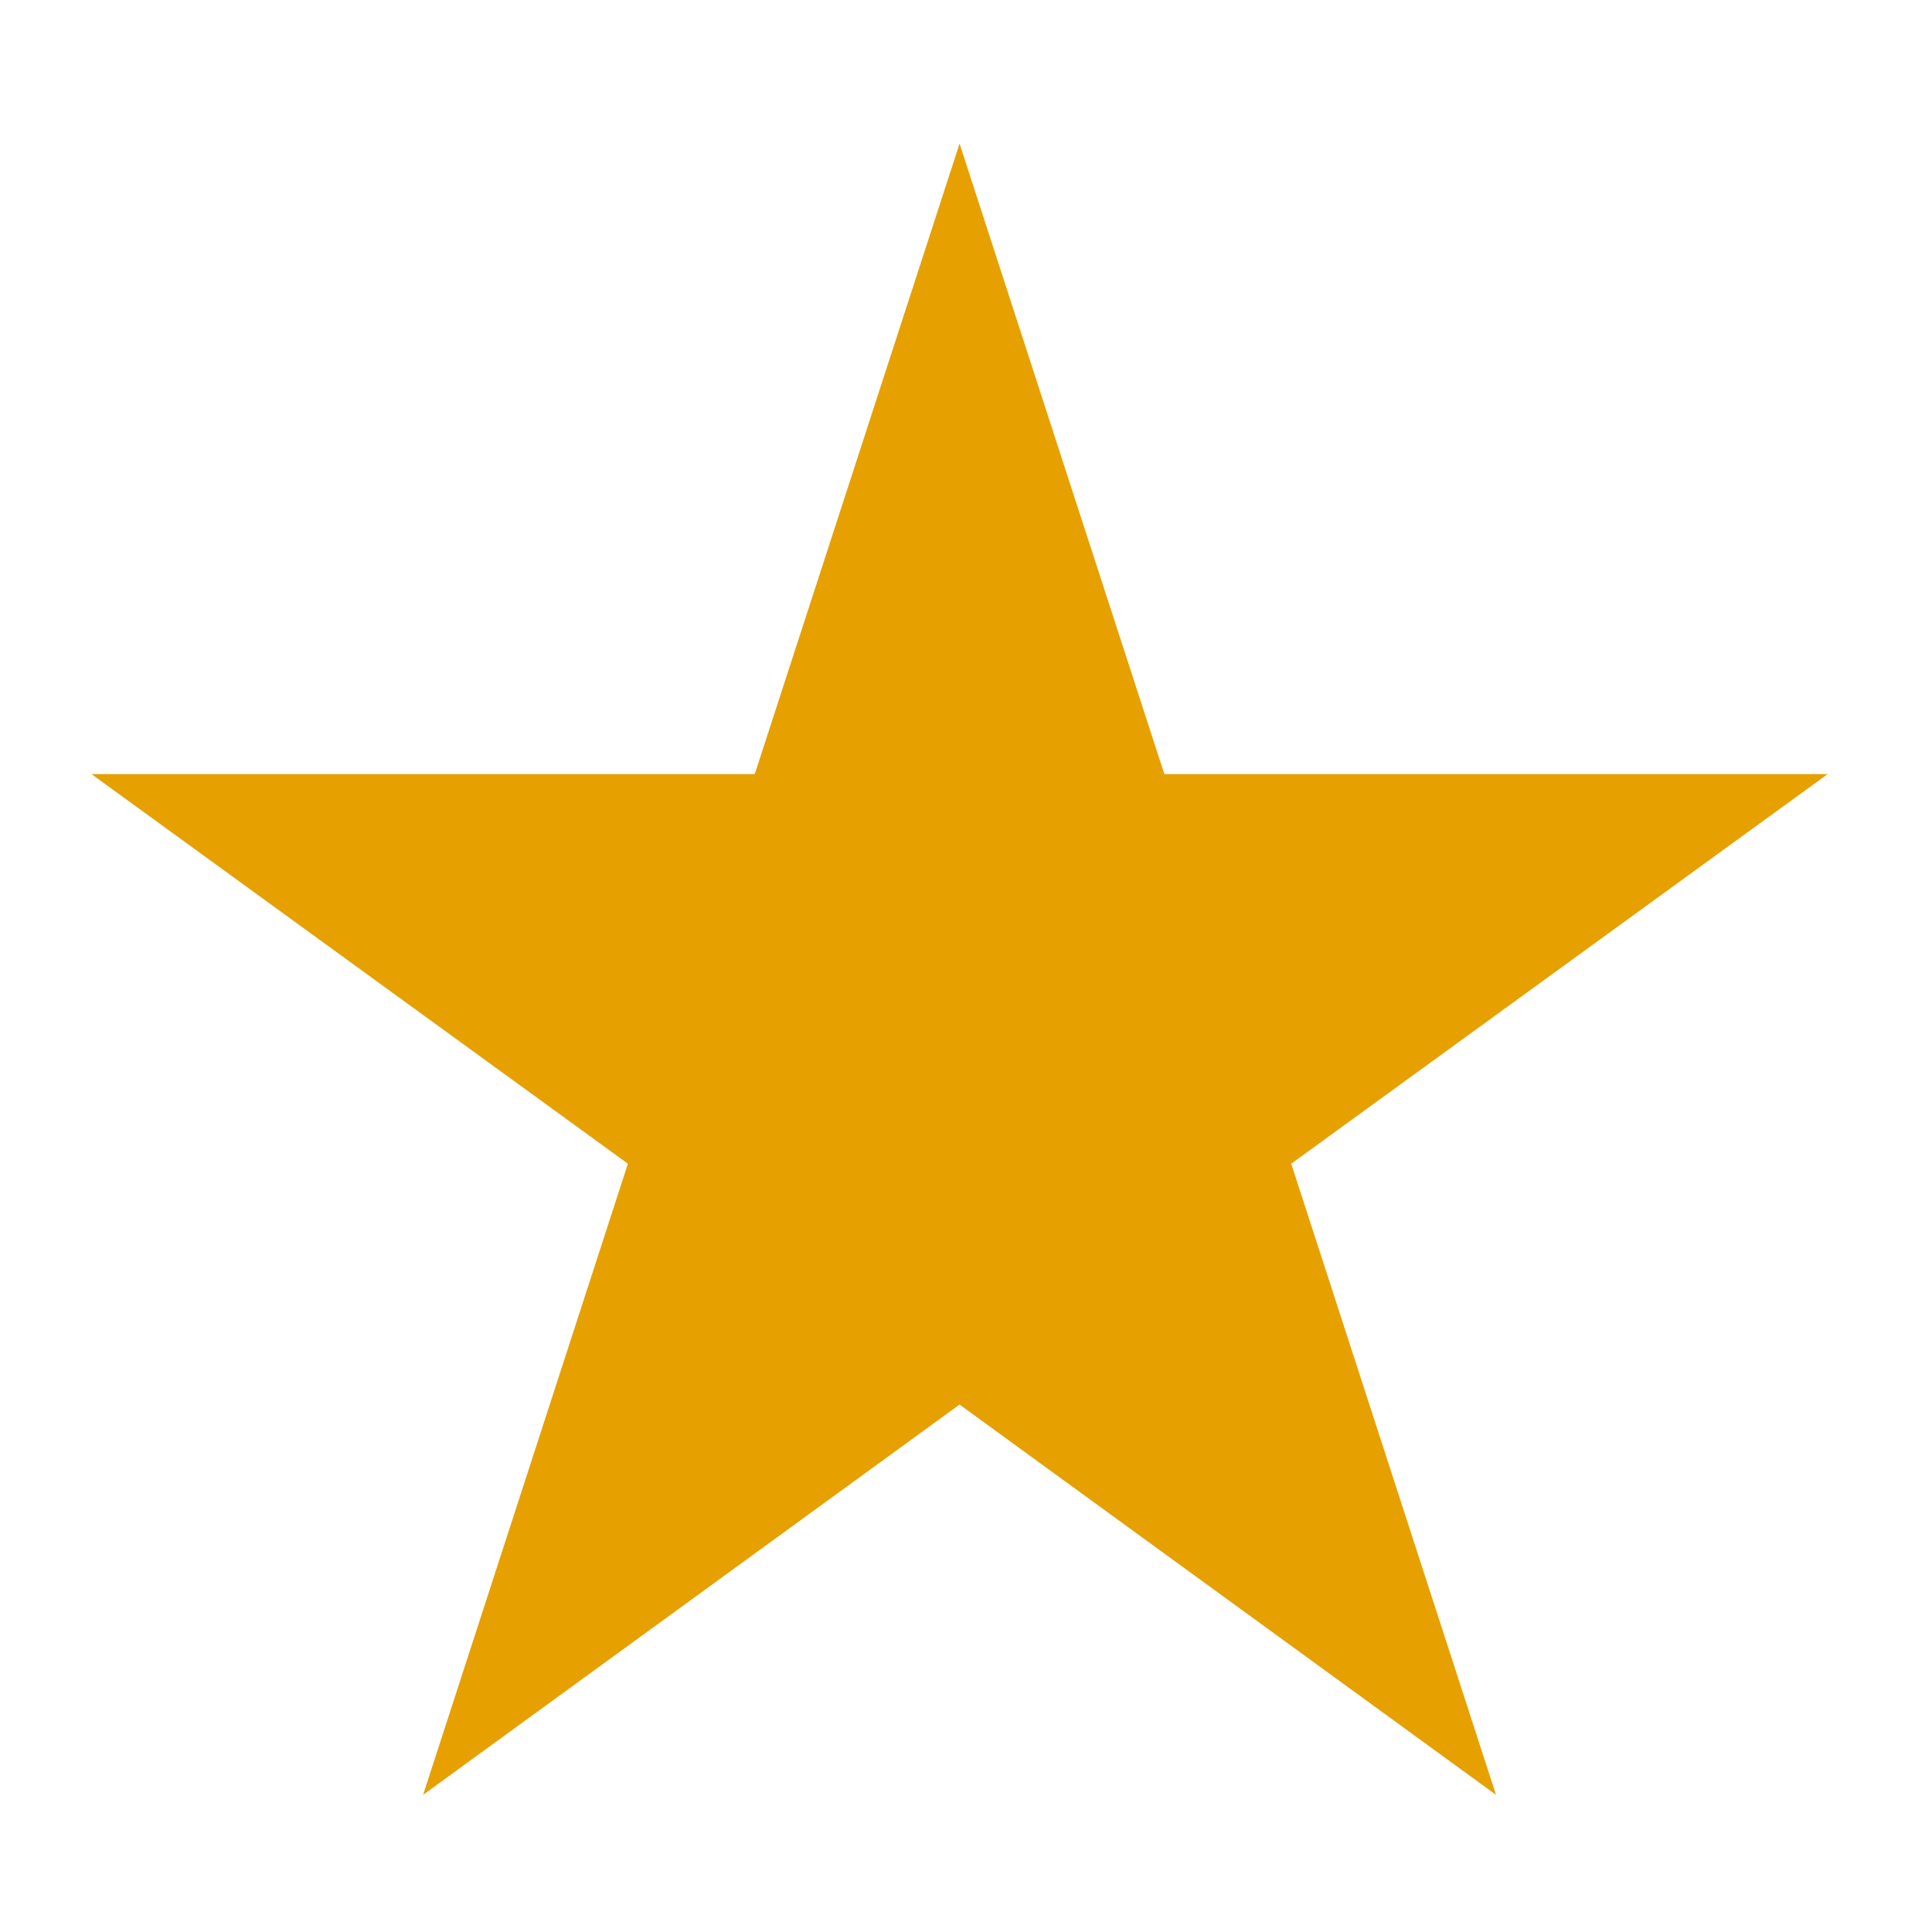
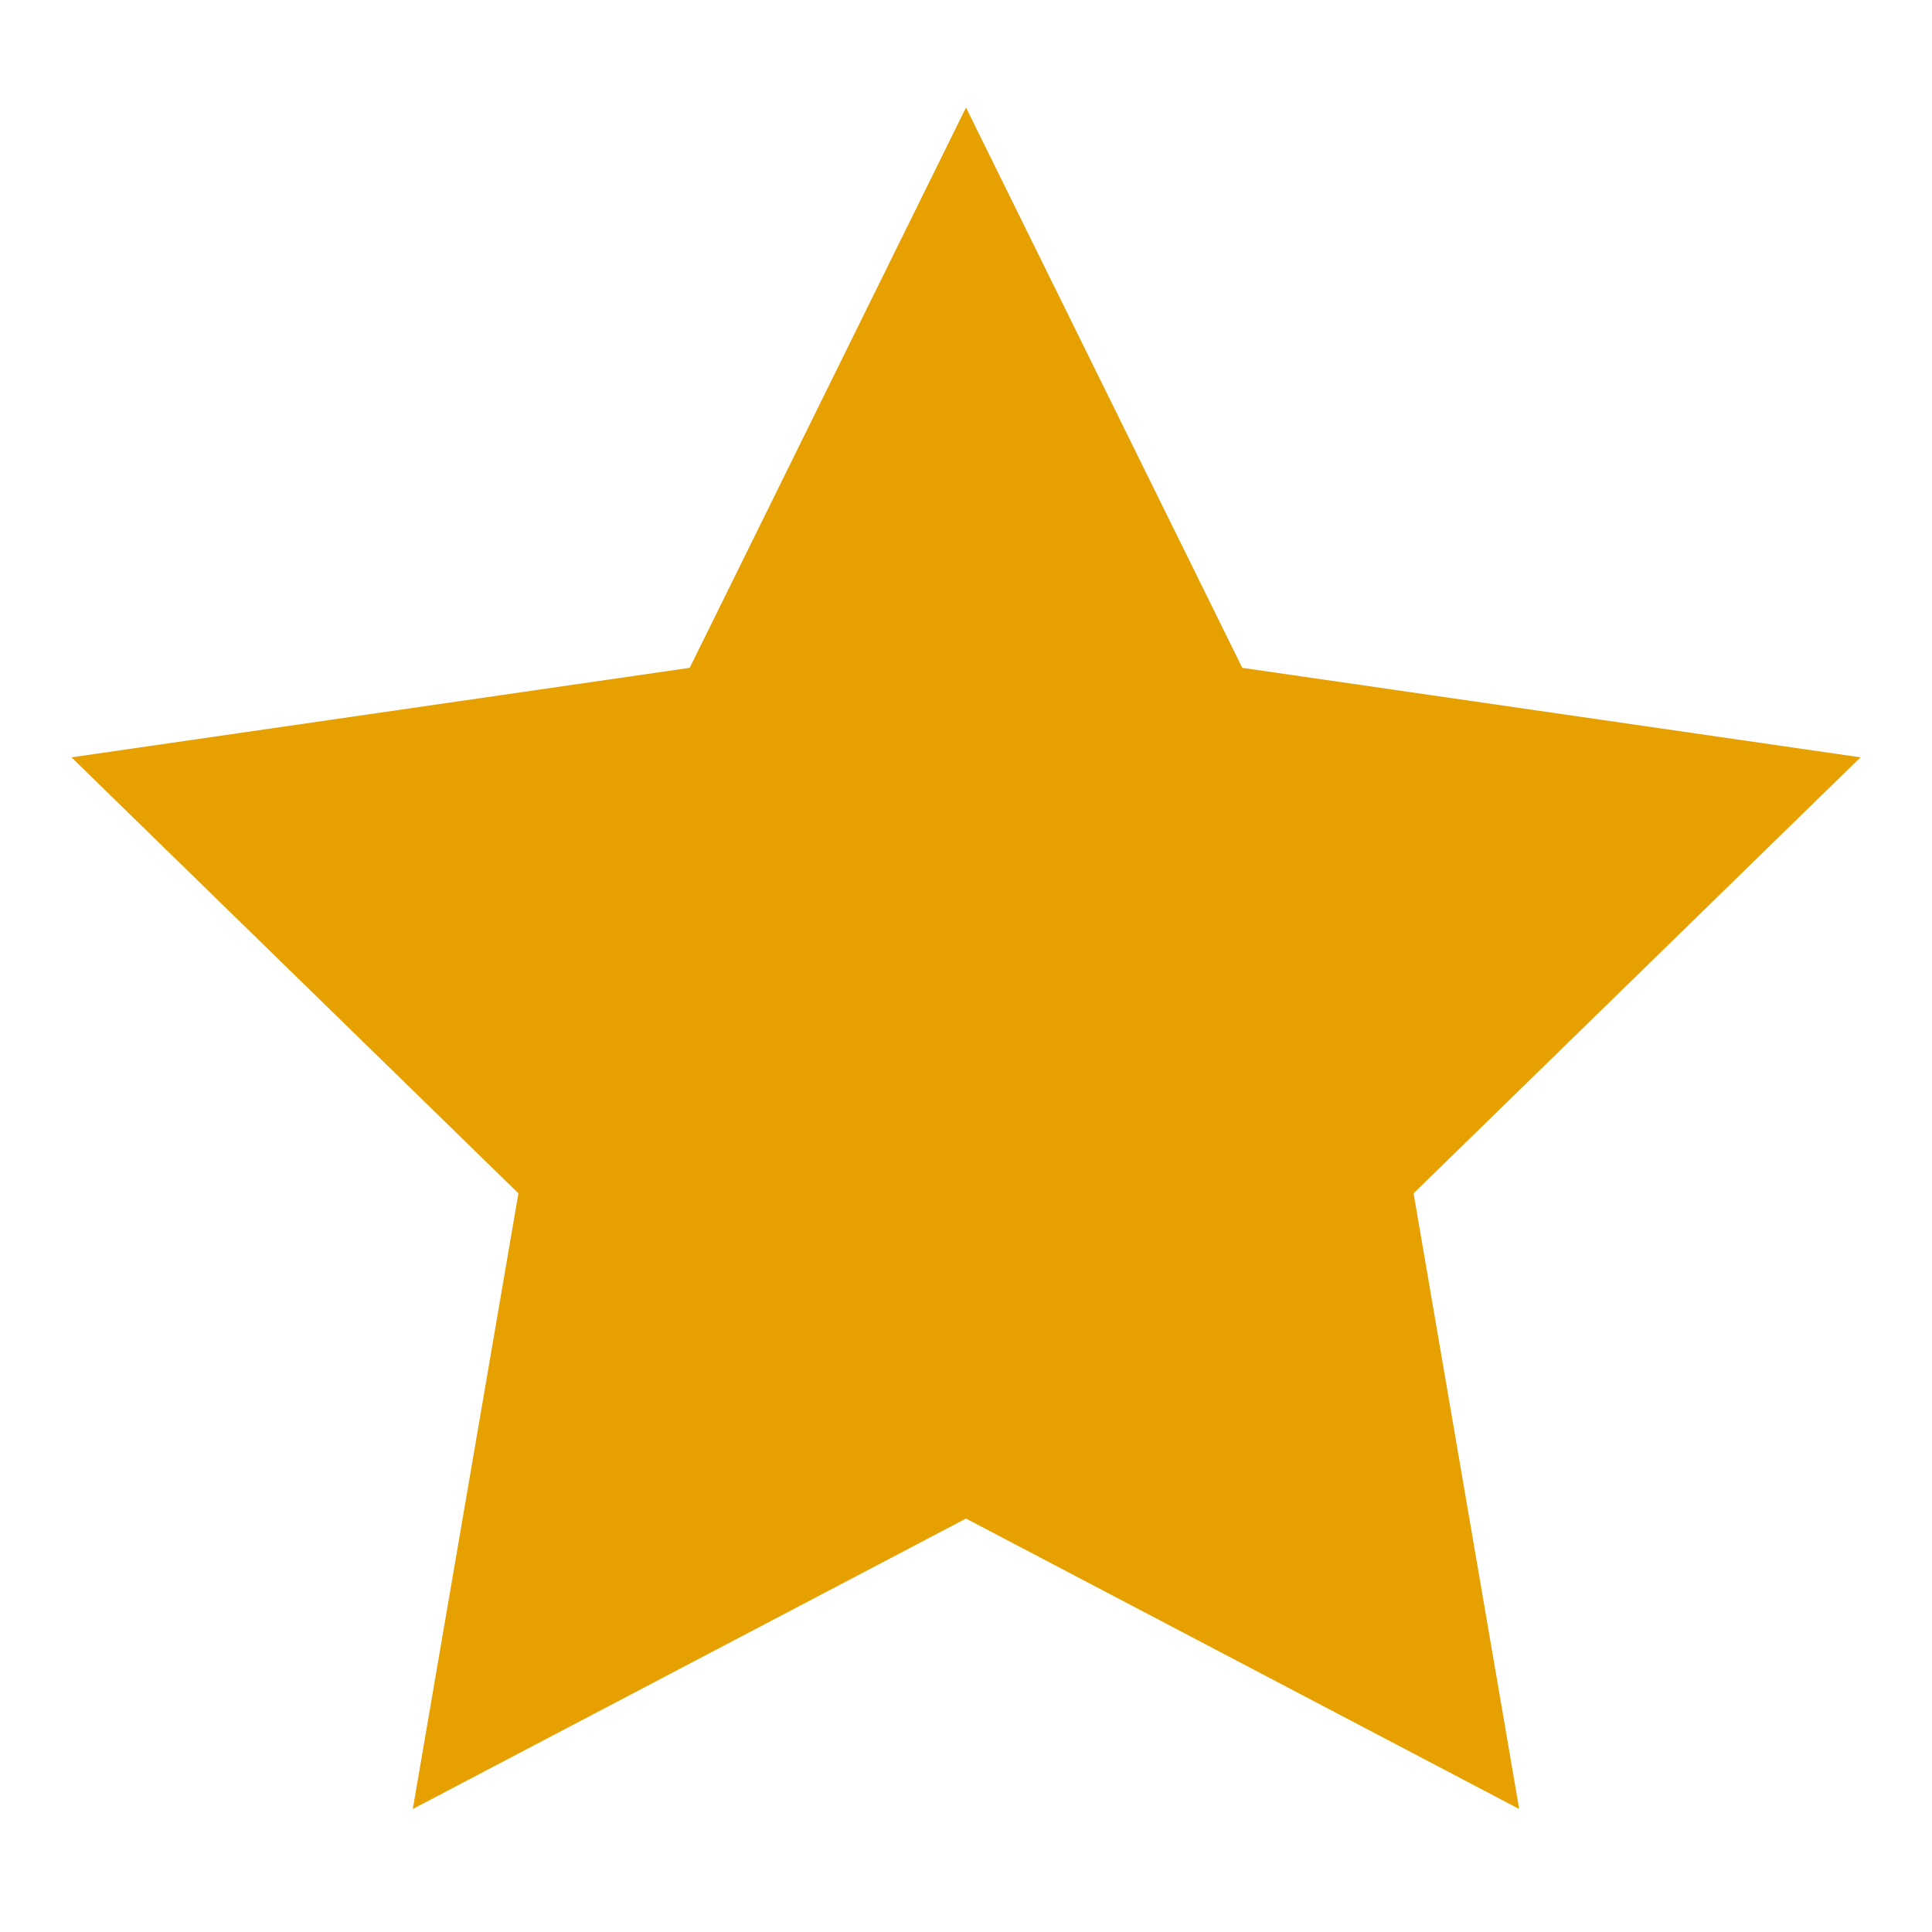
<svg xmlns="http://www.w3.org/2000/svg" version="1.1" id="Layer_1" x="0px" y="0px" viewBox="0 0 300 300" style="enable-background:new 0 0 300 300;" xml:space="preserve">
  <style type="text/css">
	.st0{fill:#E6A000;}
</style>
-   <polygon class="st0" points="149,22.3 180.8,120.2 283.8,120.2 200.5,180.7 232.3,278.7 149,218.1 65.7,278.7 97.5,180.7   14.2,120.2 117.2,120.2 " />
+   <polygon class="st0" points="150,16.7 192.9,103.7 288.9,117.6 219.5,185.3 235.9,280.9 150,235.8 64.1,280.9 80.5,185.3   11.1,117.6 107.1,103.7 " />
</svg>
